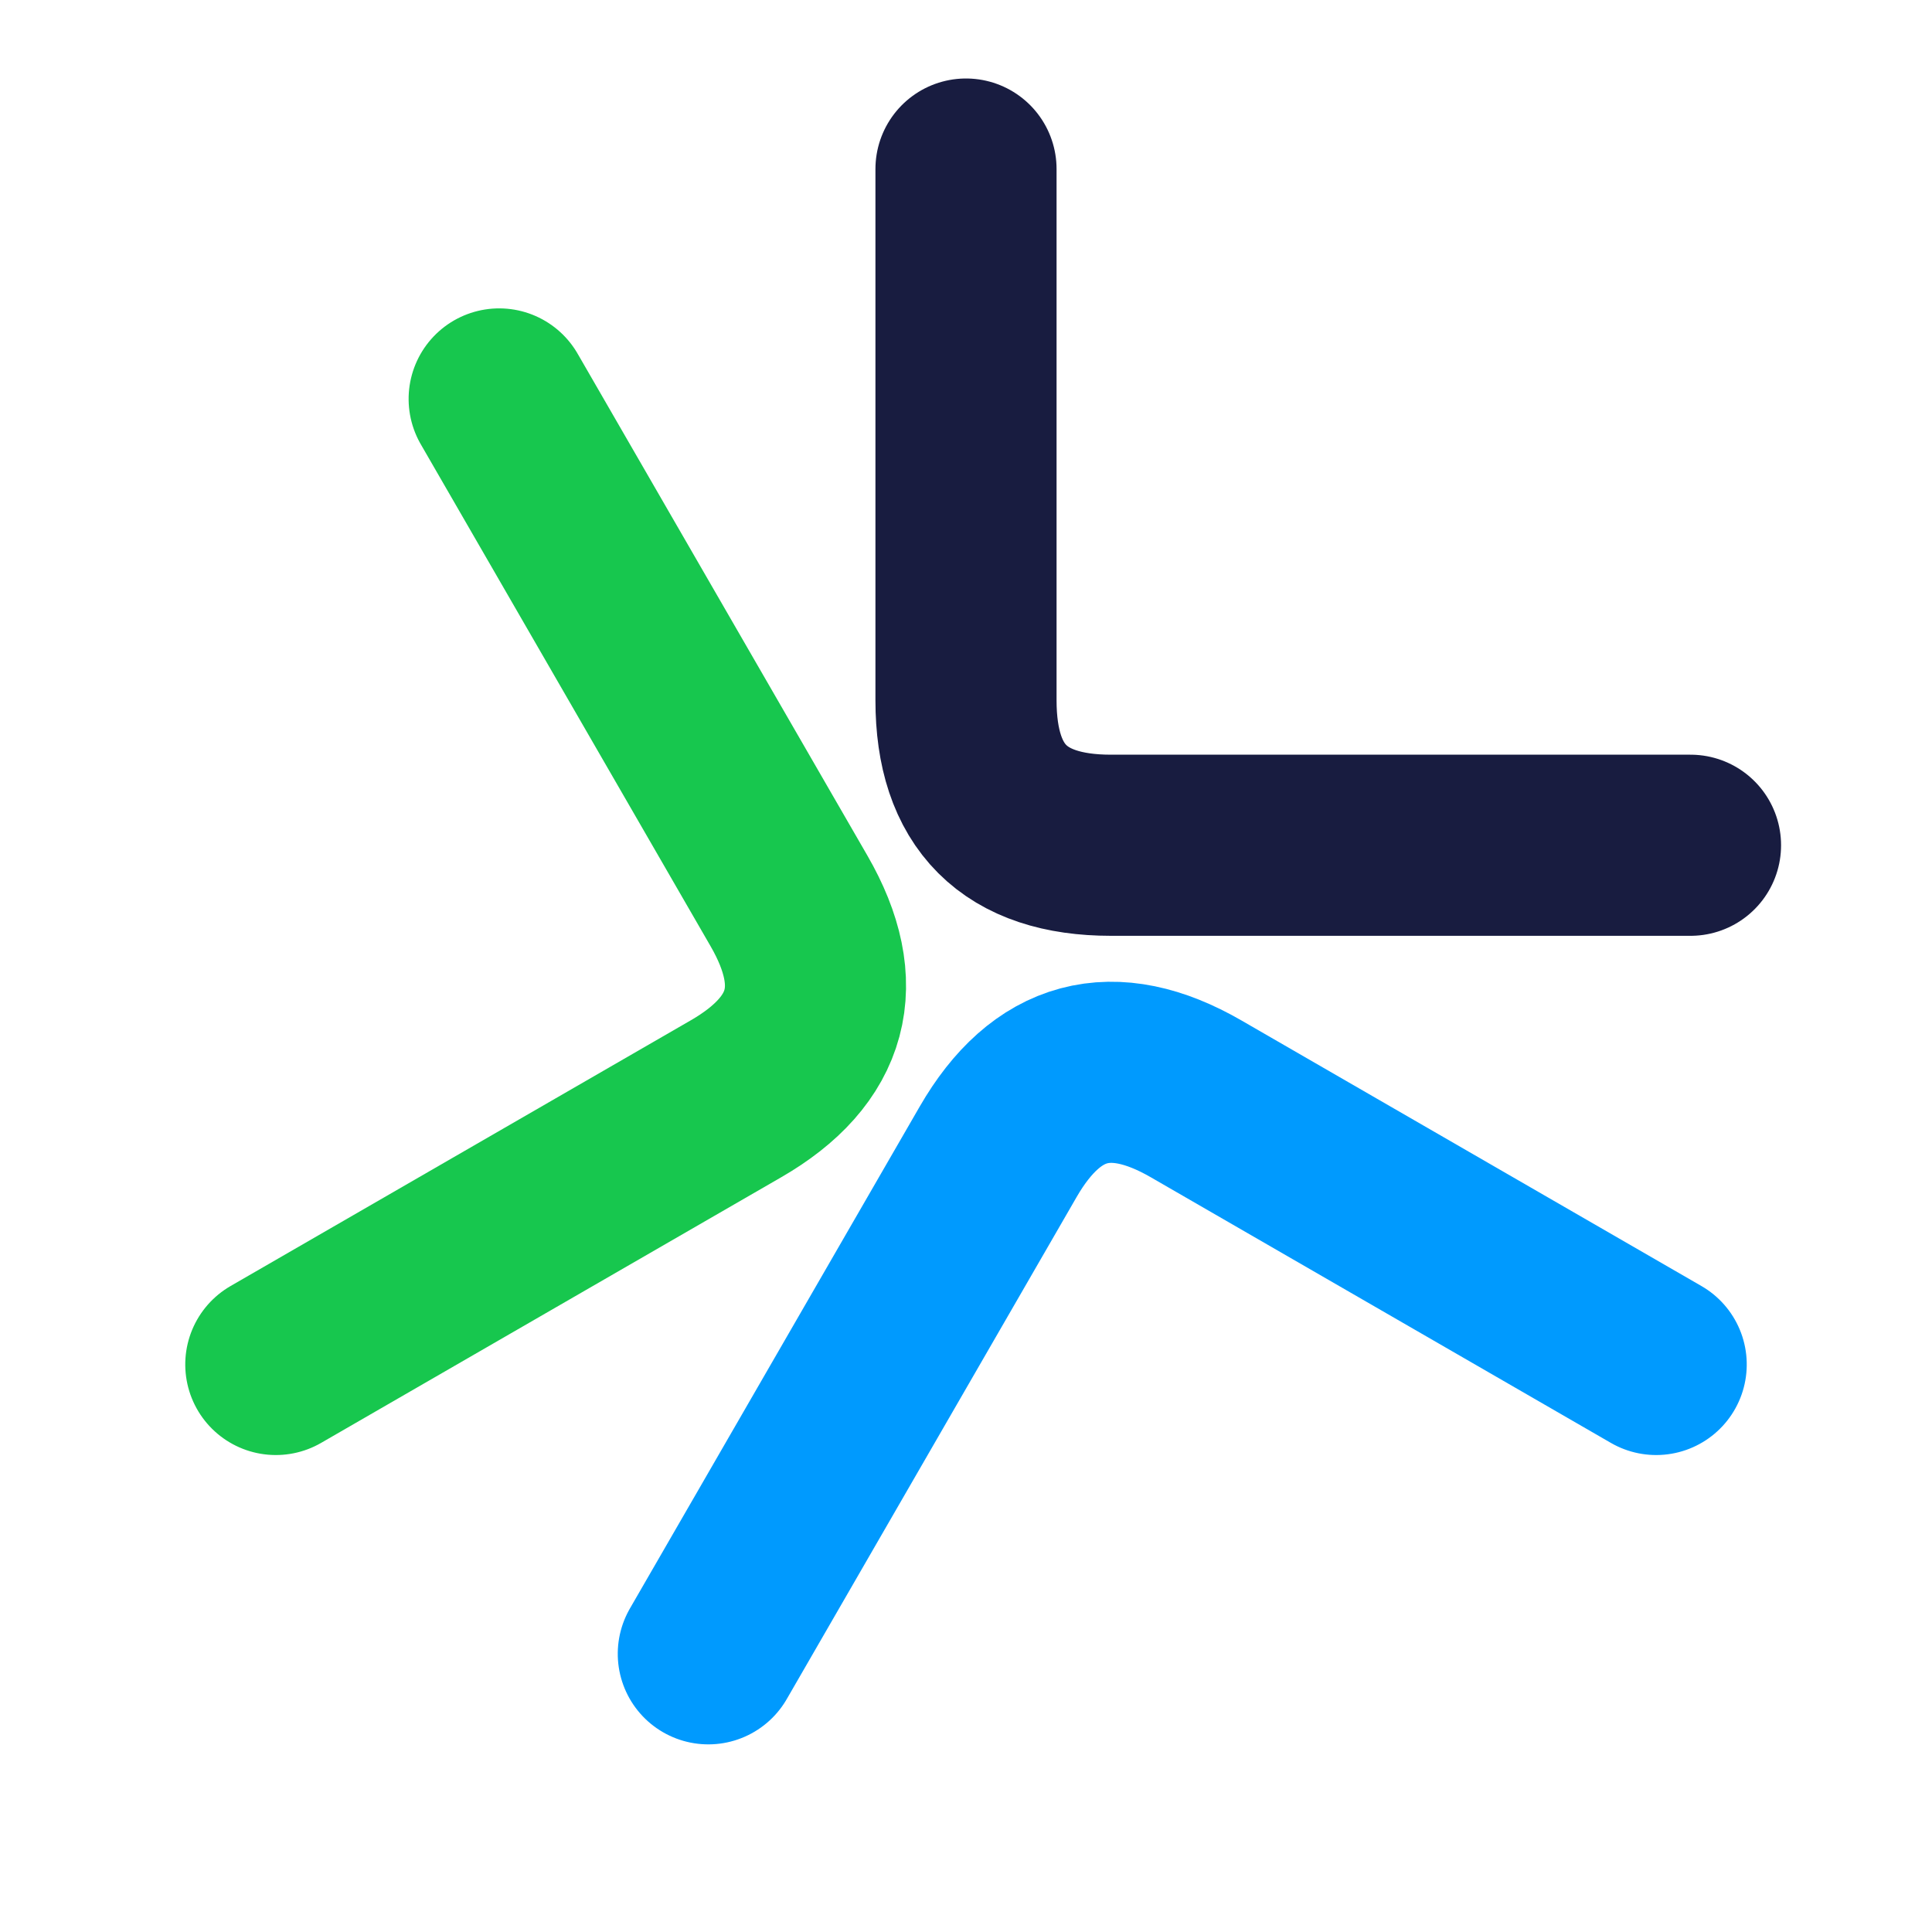
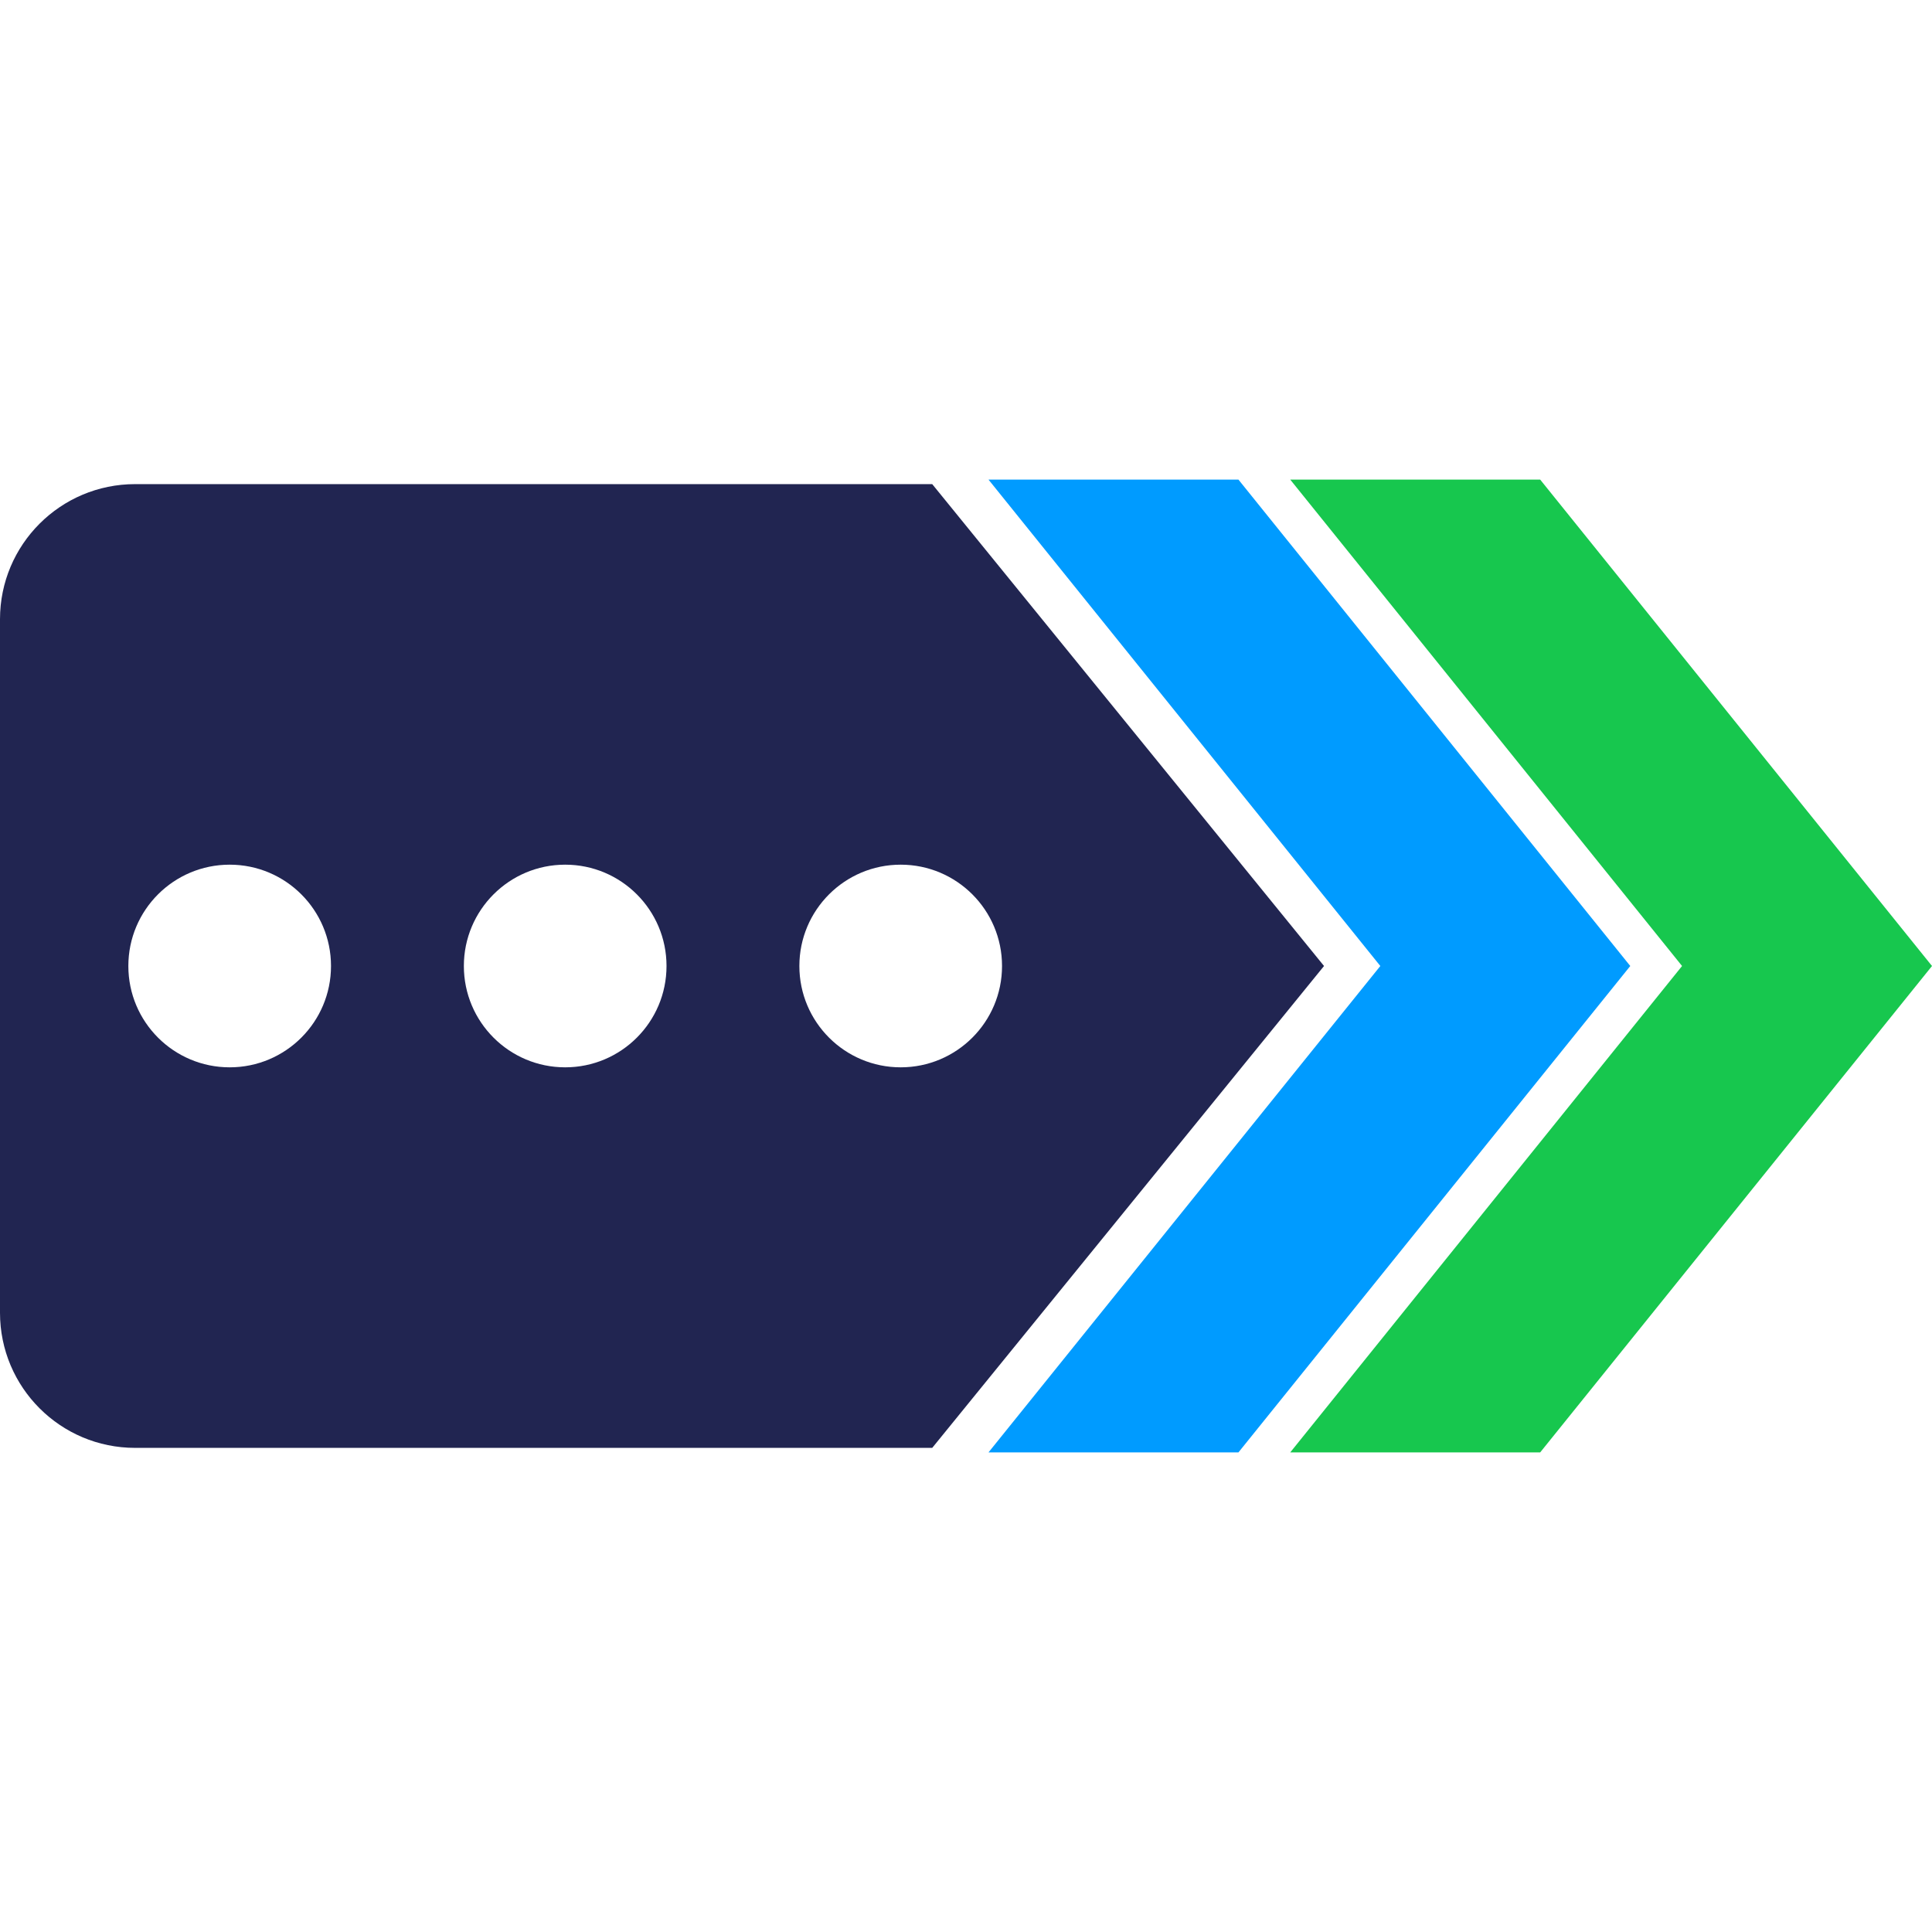
- <svg xmlns="http://www.w3.org/2000/svg" viewBox="0 0 160 160">
-   <style>.n{stroke:#181C40}@media (prefers-color-scheme:dark){.n{stroke:#EDEFF7}}</style>
-   <g fill="none" stroke-linecap="round" stroke-linejoin="round" stroke-width="15">
-     <path class="n" d="M 80 14 L 80 58 Q 80 70 92 70 L 140 70" />
-     <path d="M 80 14 L 80 58 Q 80 70 92 70 L 140 70" transform="rotate(120 80 80)" stroke="#009AFE" />
-     <path d="M 80 14 L 80 58 Q 80 70 92 70 L 140 70" transform="rotate(240 80 80)" stroke="#17C74E" />
-   </g>
+ <svg xmlns="http://www.w3.org/2000/svg" viewBox="0 -213 858 858">
+   <style>.n{fill:#212551}@media (prefers-color-scheme:dark){.n{fill:#EDEFF7}}</style>
+   <path class="n" fill-rule="evenodd" d="M60 2H414L588 216L414 430H60A60 60 0 0 1 0 370V62A60 60 0 0 1 60 2ZM57 216a45 45 0 1 0 90 0a45 45 0 1 0-90 0ZM206 216a45 45 0 1 0 90 0a45 45 0 1 0-90 0ZM355 216a45 45 0 1 0 90 0a45 45 0 1 0-90 0Z" />
+   <path fill="#009BFF" d="M439 0H550L724 216L550 432H439L613 216Z" />
+   <path fill="#17C74E" d="M573 0H684L858 216L684 432H573L747 216Z" />
</svg>
